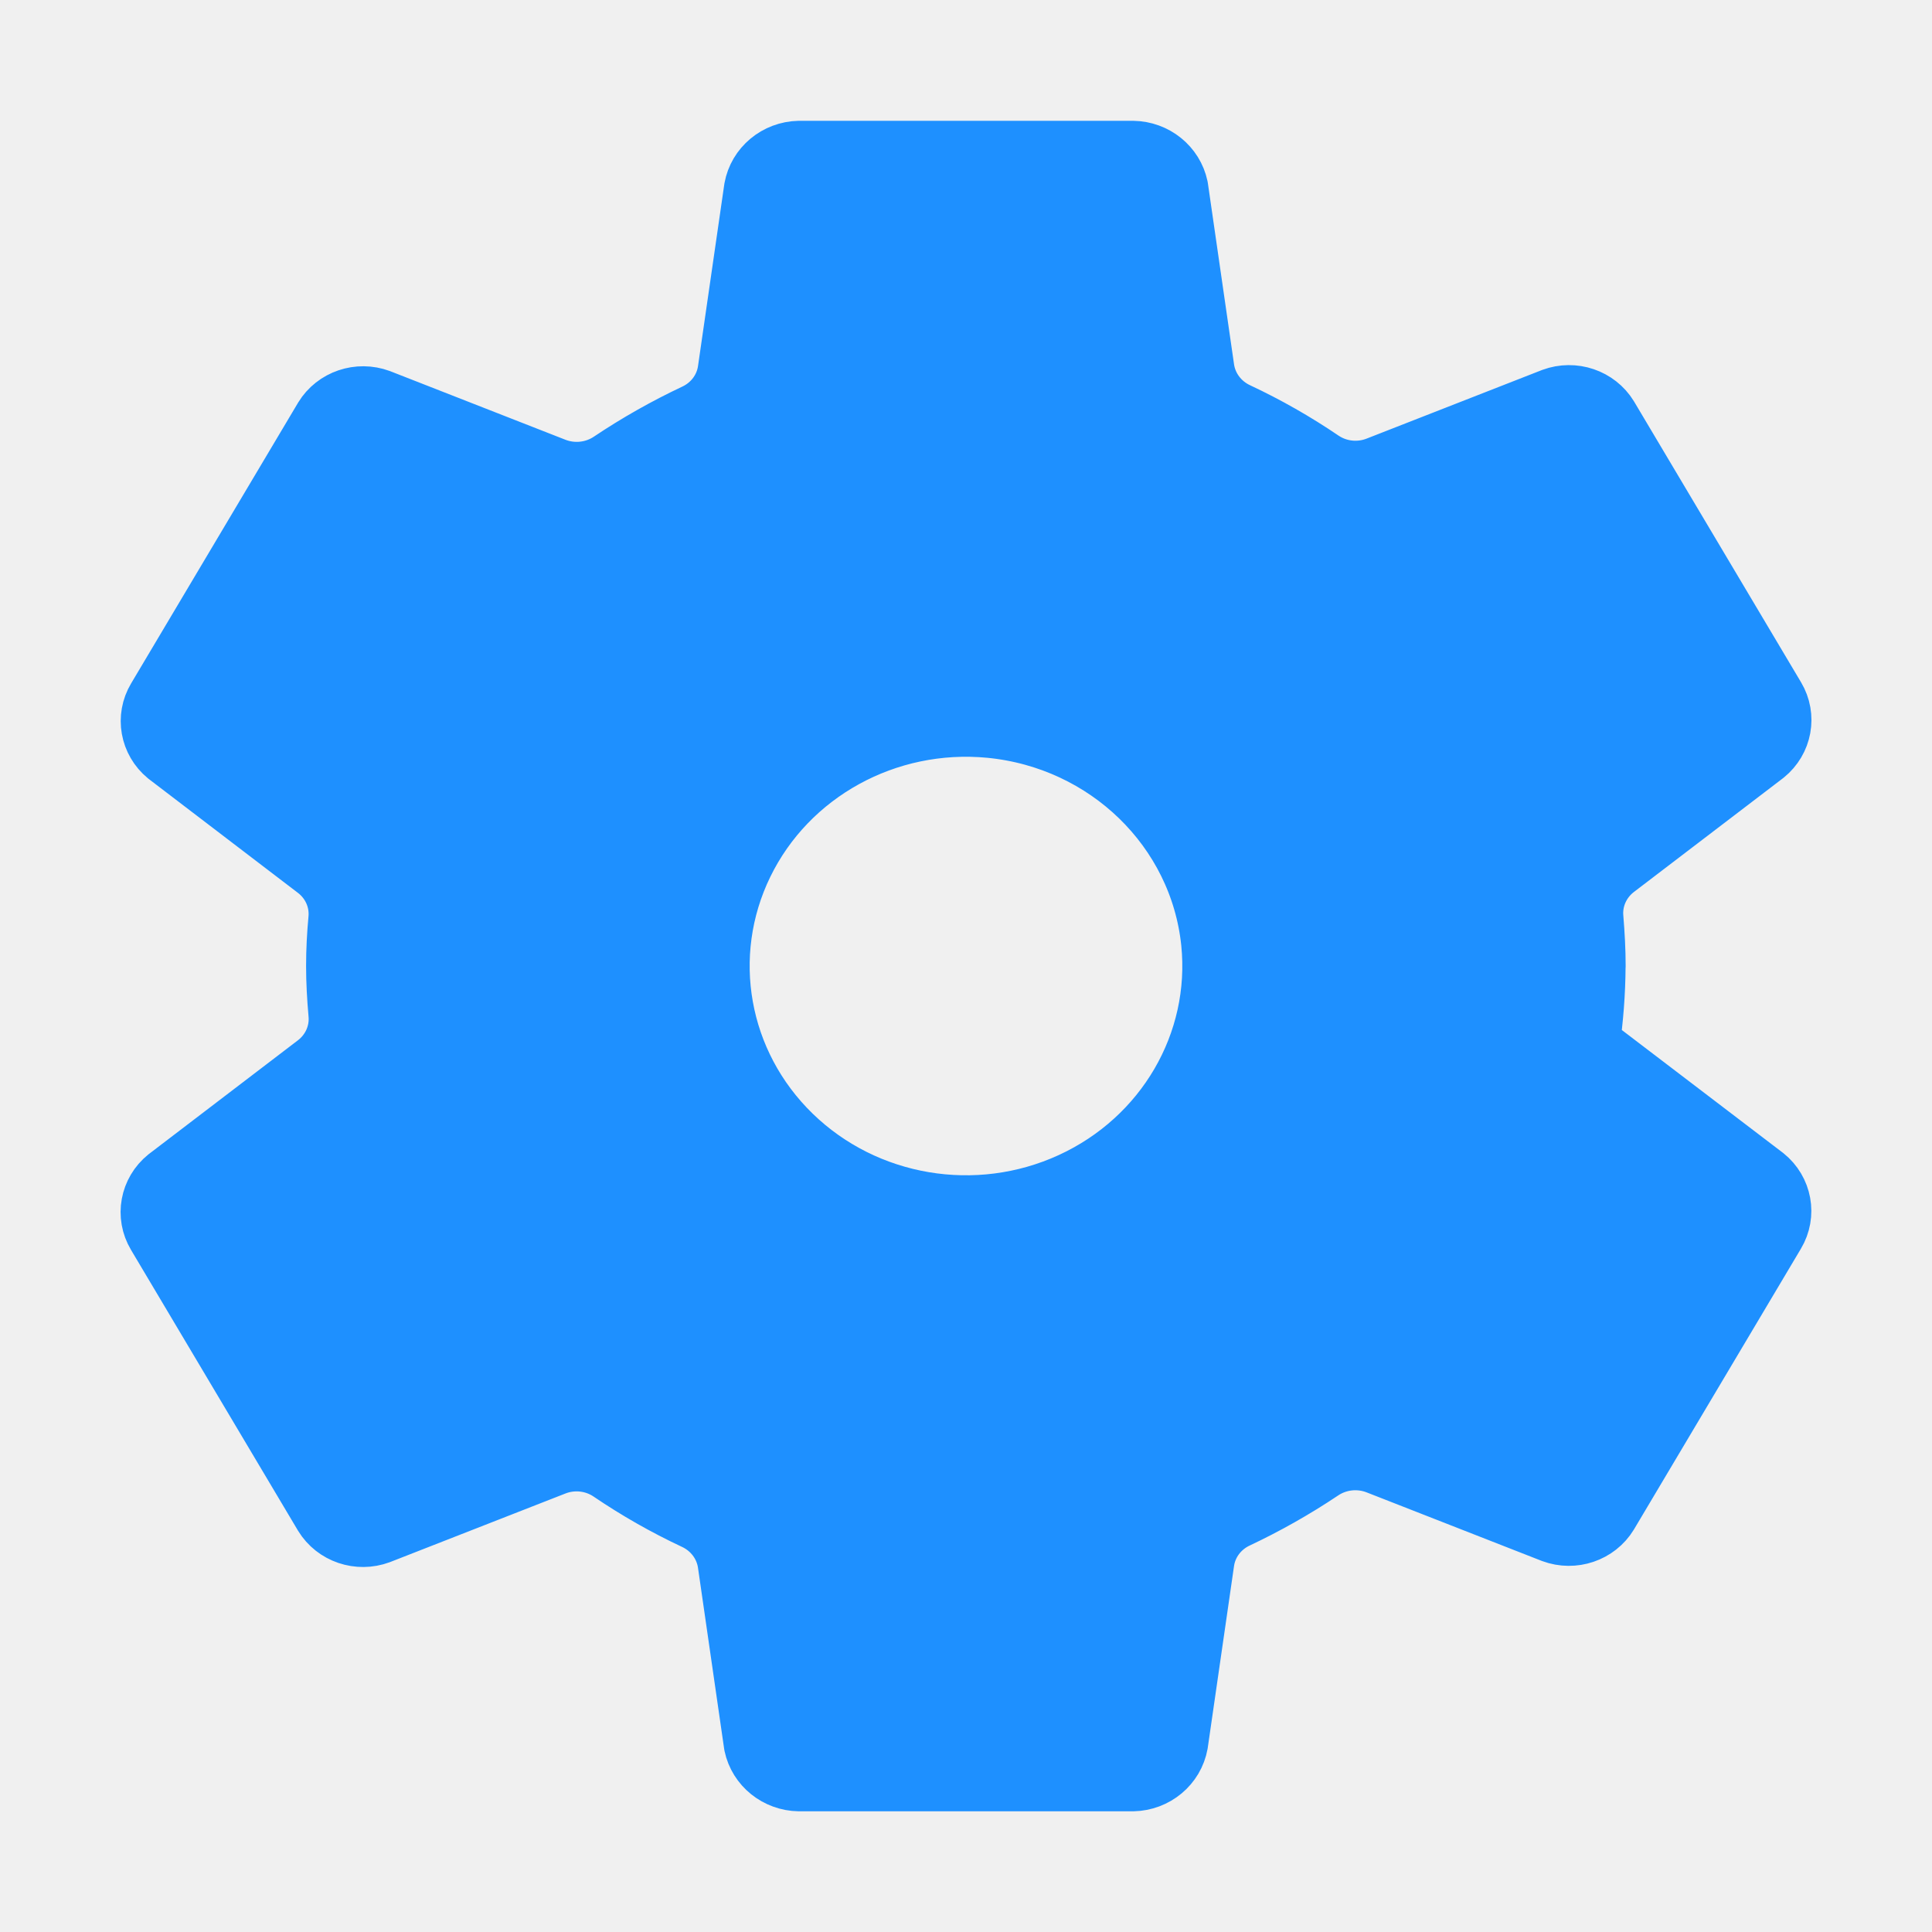
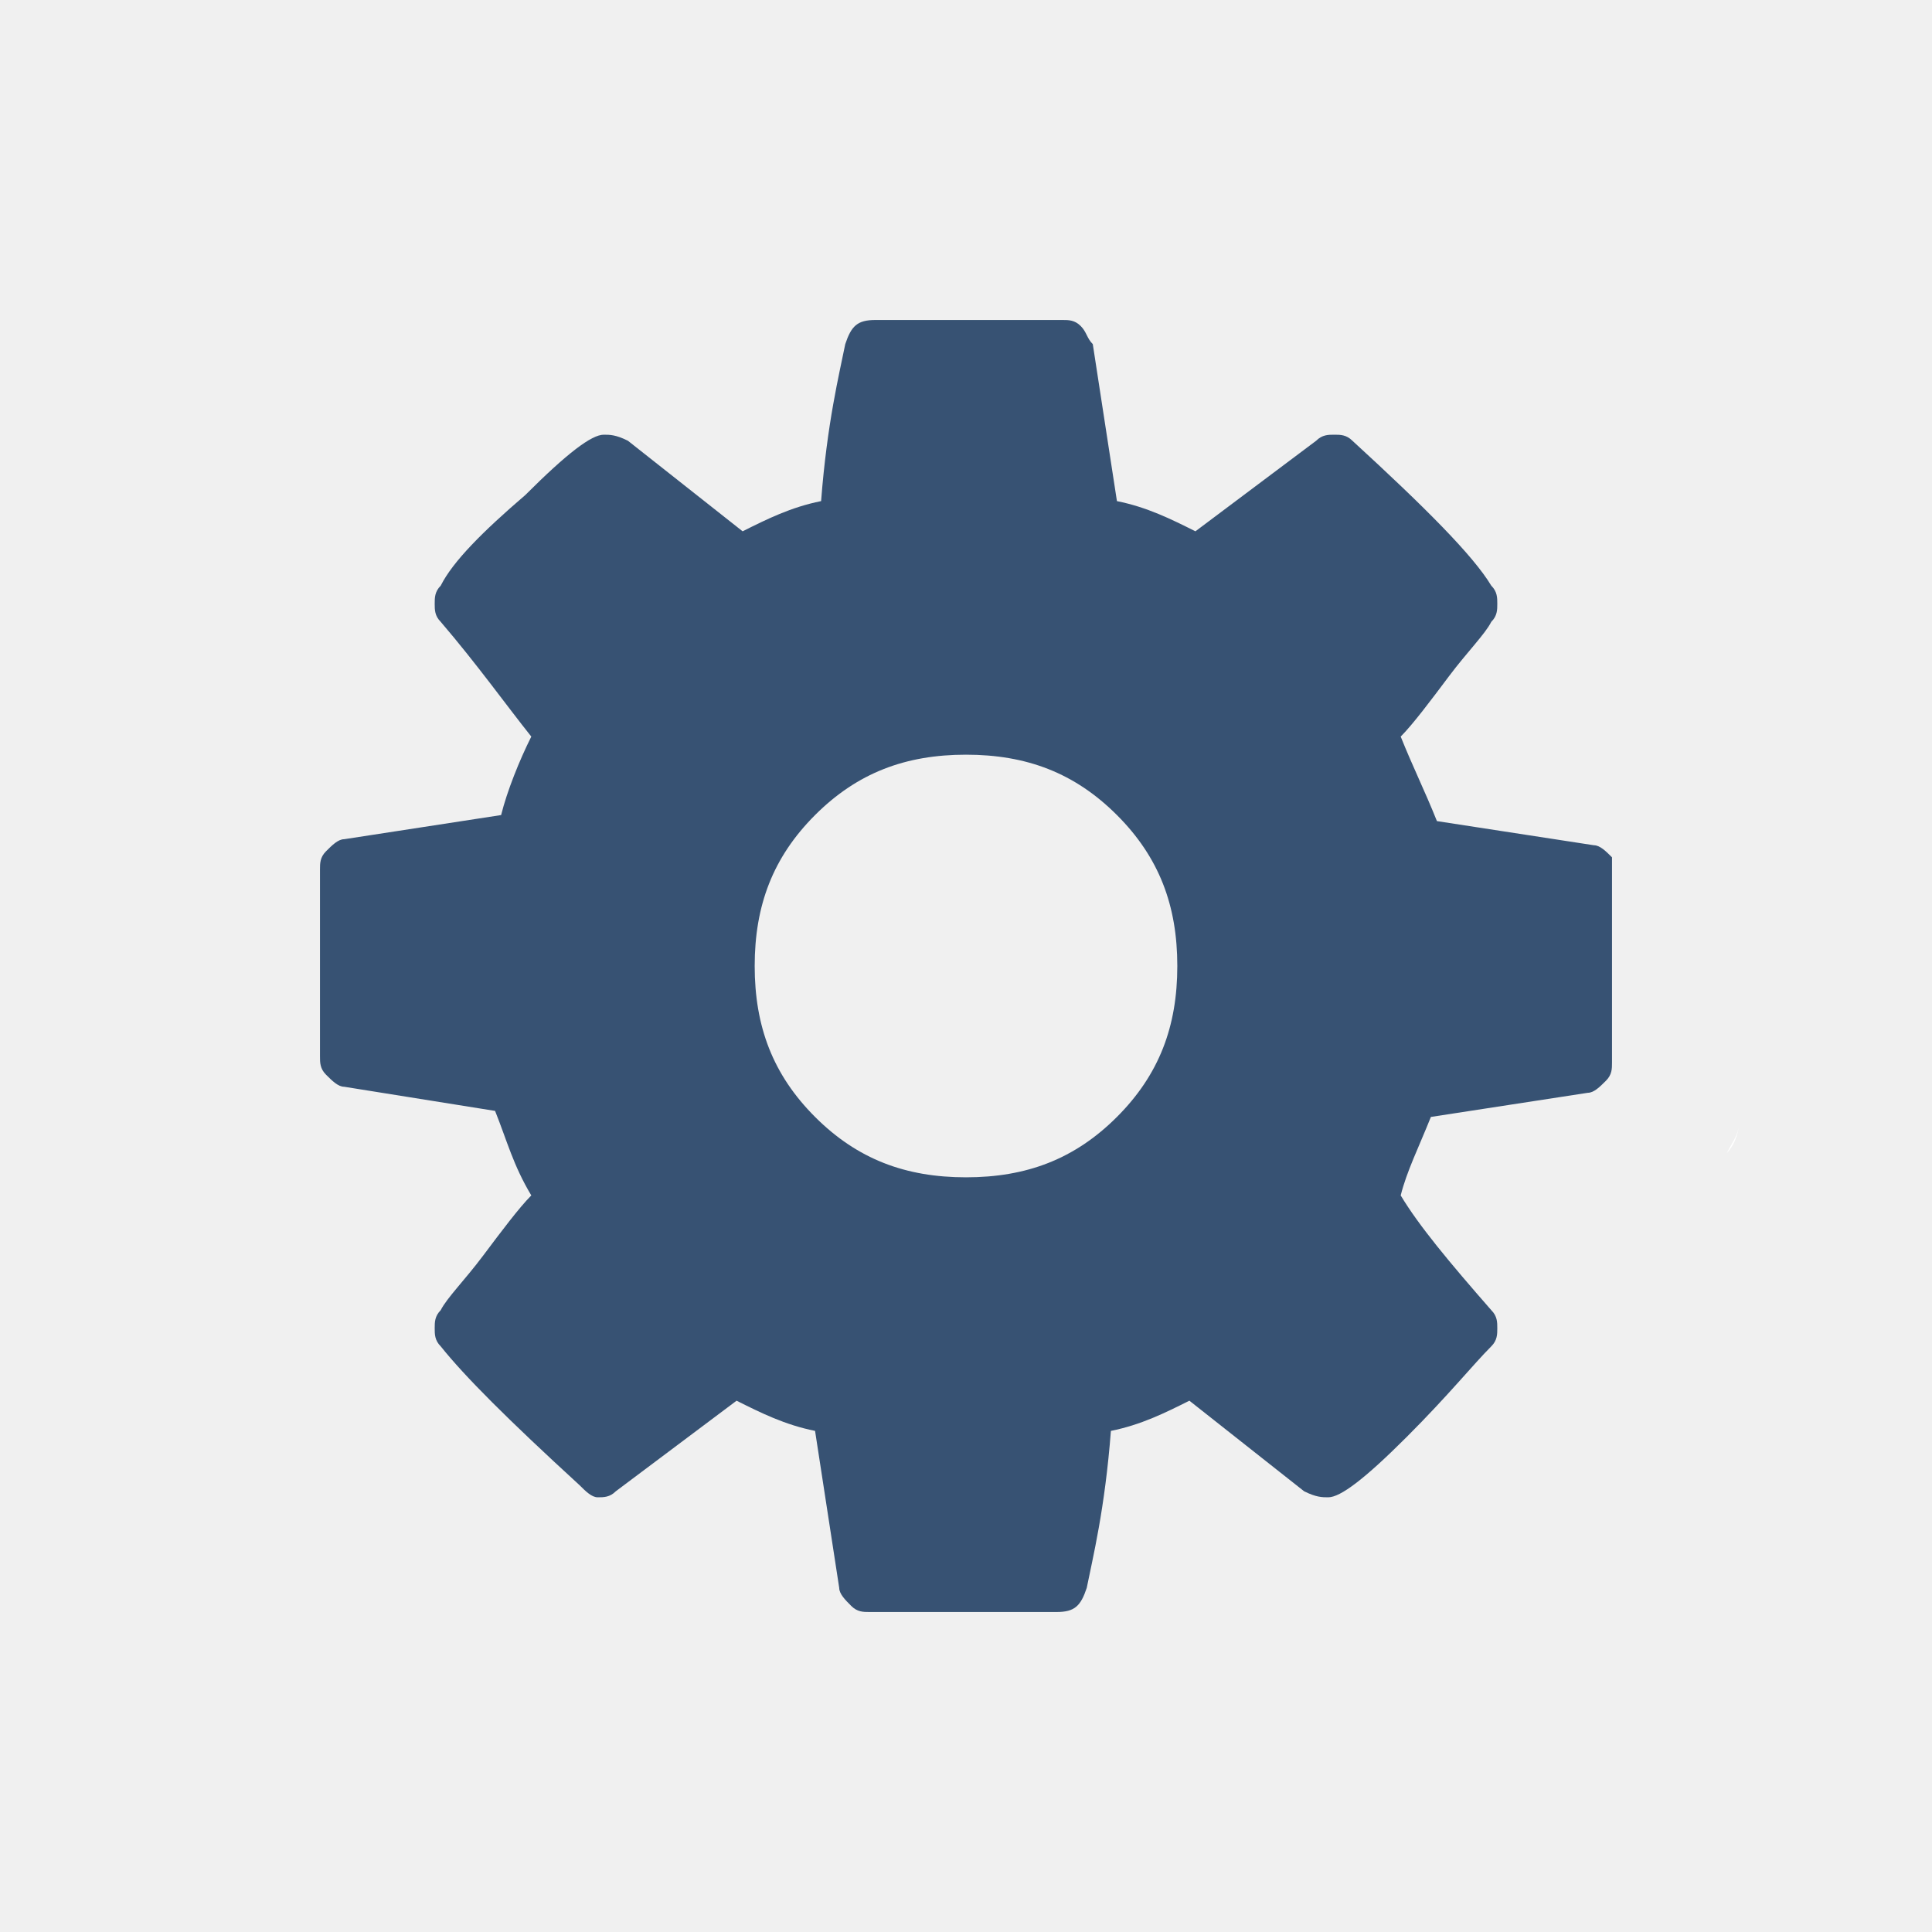
- <svg xmlns="http://www.w3.org/2000/svg" height="32" viewBox="0 0 32 32" width="32">
-   <path d="m16.854 12.449a4.138 4.021 0 1 0 3.711 3.606 4.146 4.029 0 0 0 -3.711-3.606zm9.963 4.002a9.979 9.697 0 0 1 -.099 1.306l2.923 2.228a.699.679 0 0 1 .158.864l-2.765 4.649a.699.679 0 0 1 -.85.288l-2.903-1.136a1.042 1.012 0 0 0 -.981.11 10.634 10.334 0 0 1 -1.393.788 1.031 1.001 0 0 0 -.57.763l-.435 3.009a.716.696 0 0 1 -.69.576h-5.53a.718.698 0 0 1 -.691-.557l-.434-3.004a1.039 1.01 0 0 0 -.582-.768 10.041 9.757 0 0 1 -1.387-.79 1.034 1.005 0 0 0 -.977-.107l-2.902 1.135a.699.679 0 0 1 -.85-.288l-2.765-4.649a.698.679 0 0 1 .158-.864l2.47-1.885a1.038 1.008 0 0 0 .388-.885c-.023-.262-.038-.523-.038-.785s.014-.52.038-.776a1.034 1.005 0 0 0 -.392-.876l-2.469-1.885a.699.679 0 0 1 -.153-.859l2.765-4.649a.699.679 0 0 1 .85-.288l2.903 1.136a1.042 1.012 0 0 0 .981-.11 10.634 10.334 0 0 1 1.393-.788 1.031 1.001 0 0 0 .57-.763l.435-3.009a.716.696 0 0 1 .69-.576h5.53a.718.698 0 0 1 .691.557l.434 3.004a1.039 1.01 0 0 0 .582.768 10.041 9.757 0 0 1 1.387.79 1.034 1.005 0 0 0 .977.107l2.902-1.135a.699.679 0 0 1 .85.288l2.765 4.649a.698.679 0 0 1 -.158.864l-2.47 1.885a1.038 1.008 0 0 0 -.391.885c.021.26.036.521.036.783z" fill="#1e90ff" stroke="#1e90ff" stroke-linecap="round" stroke-linejoin="round" stroke-width="1.11" transform="translate(-.447196 -.450063)" />
+ <svg xmlns="http://www.w3.org/2000/svg" viewBox="0 0 32 32">
+   <path fill="#FFF" d="M28.8 18.6c0 .1 0 .1 0 0 0 .2-.1.3-.2.5.1-.1.2-.3.2-.5" />
+   <path fill="#733737" d="M26.4 17s.1 0 0 0c.1 0 0 0 0 0z" />
+   <path fill="#FFF" d="M26.5 17s-.1 0 0 0c-.1 0 0 0 0 0" />
+   <path fill="#375273" d="M26.7 14.5v3.1c0 .1 0 .2-.1.3-.1.1-.2.2-.3.2l-2.6.4c-.2.5-.4.9-.5 1.3.3.5.8 1.1 1.5 1.9.1.1.1.2.1.3 0 .1 0 .2-.1.3-.3.3-.7.8-1.4 1.5s-1.1 1-1.3 1c-.1 0-.2 0-.4-.1l-1.9-1.5c-.4.2-.8.4-1.3.5-.1 1.3-.3 2.1-.4 2.6-.1.3-.2.4-.5.4h-3.1c-.1 0-.2 0-.3-.1s-.2-.2-.2-.3l-.4-2.6c-.5-.1-.9-.3-1.3-.5l-2 1.5c-.1.1-.2.1-.3.1-.1 0-.2-.1-.3-.2-1.2-1.1-1.9-1.8-2.3-2.3-.1-.1-.1-.2-.1-.3 0-.1 0-.2.1-.3.1-.2.4-.5.7-.9.3-.4.6-.8.8-1-.3-.5-.4-.9-.6-1.4L5.7 18c-.1 0-.2-.1-.3-.2-.1-.1-.1-.2-.1-.3v-3.1c0-.1 0-.2.1-.3.1-.1.2-.2.3-.2l2.6-.4c.1-.4.3-.9.5-1.3-.4-.5-.9-1.2-1.5-1.9-.1-.1-.1-.2-.1-.3 0-.1 0-.2.1-.3.2-.4.7-.9 1.4-1.5.7-.7 1.1-1 1.3-1 .1 0 .2 0 .4.1l1.9 1.5c.4-.2.8-.4 1.3-.5.1-1.3.3-2.1.4-2.6.1-.3.2-.4.5-.4h3.1c.1 0 .2 0 .3.1.1.1.1.2.2.3l.4 2.6c.5.1.9.3 1.3.5l2-1.5c.1-.1.2-.1.3-.1.1 0 .2 0 .3.1 1.2 1.1 2 1.9 2.3 2.4.1.1.1.2.1.3 0 .1 0 .2-.1.3-.1.2-.4.5-.7.9-.3.4-.6.8-.8 1 .2.5.4.9.6 1.4l2.6.4c.1 0 .2.1.3.2v.3zm-8.2 4c.7-.7 1-1.5 1-2.5s-.3-1.8-1-2.5-1.5-1-2.5-1-1.8.3-2.5 1-1 1.5-1 2.5.3 1.8 1 2.5 1.5 1 2.5 1 1.8-.3 2.5-1z" />
</svg>
